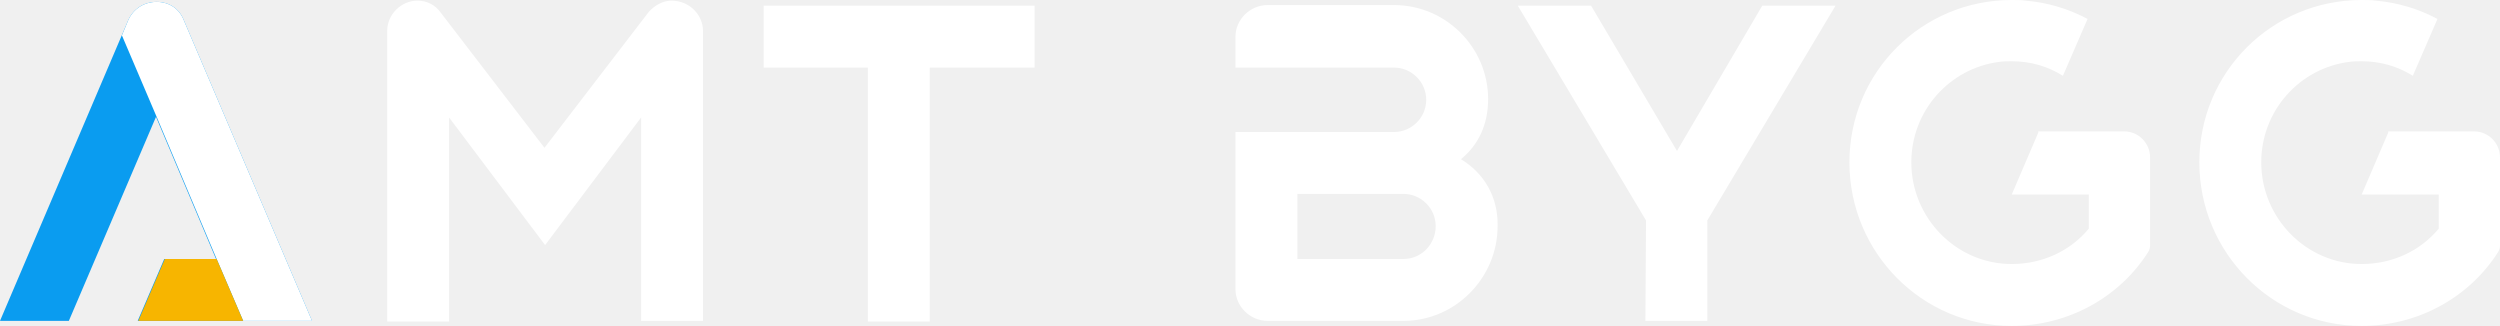
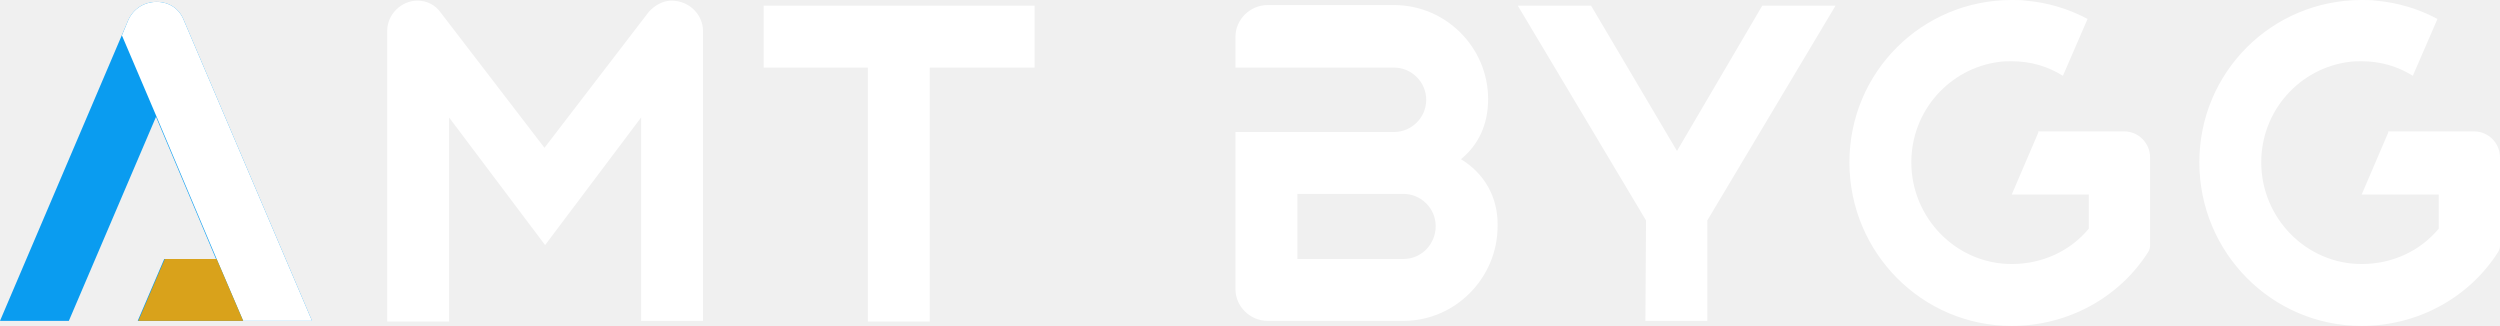
<svg xmlns="http://www.w3.org/2000/svg" viewBox="6.8 8.3 395.8 51.6" role="img" aria-label="AMT Bygg">
  <path fill="#ffffff" d="M118.1 13.2v45.9h-9.8V26.9L93.1 47.1 77.9 26.9v32.3h-9.8v-46c0-2.6 2.2-4.8 4.8-4.8 1.5 0 2.8.7 3.6 1.8L93 31.7l16.5-21.5c.9-1 2.2-1.8 3.6-1.8 2.9 0 5 2.3 5 4.8z" />
  <path fill="#ffffff" d="M170.5 19H154v40.2h-9.8V19h-16.5V9.2h42.9V19h-.1z" />
  <path fill="#0a9cf0" d="M56.2 59.1 35.9 11.5c-.7-1.8-2.3-2.9-4.3-2.9s-3.7 1.1-4.5 2.9L6.8 59.1h10.9l13.8-32.3L41 49.3h-8.2l-4.2 9.8h27.6z" />
  <path fill="#ffffff" d="m267.4 43.2-20.3-34h11.6l13.6 23 13.5-23h11.6l-20.3 34v15.9h-9.8l.1-15.9z" />
  <path fill="#ffffff" d="m329.5 29.3-4.2 9.8h12.2v5.4c-2.9 3.5-7.3 5.6-12.2 5.6-8.8 0-15.9-7.3-15.9-16.1 0-8.2 6.1-14.9 13.9-15.9.7-.1 1.3-.1 2-.1 3 0 5.7.8 8.1 2.3l3.9-9c-3-1.6-6.3-2.6-9.8-2.9-.7-.1-1.4-.1-2.2-.1-14.2 0-25.7 11.4-25.7 25.7s11.5 25.9 25.7 25.9c9 0 17.1-4.6 21.6-11.7.2-.3.3-.7.3-1.1V33.2c0-2.2-1.8-4.1-4.1-4.1h-13.6v.2z" />
  <path fill="#ffffff" d="m384.9 29.3-4.2 9.8h12.2v5.4c-2.9 3.5-7.3 5.6-12.2 5.6-8.8 0-15.9-7.3-15.9-16.1 0-8.2 6.1-14.9 13.9-15.9.7-.1 1.3-.1 2-.1 3 0 5.7.8 8.1 2.3l3.9-9c-3-1.6-6.3-2.6-9.8-2.9-.7-.1-1.4-.1-2.2-.1C366.5 8.3 355 19.7 355 34s11.5 25.9 25.7 25.9c9 0 17.1-4.6 21.6-11.7.2-.3.3-.7.3-1.1V33.2c0-2.2-1.8-4.1-4.1-4.1h-13.6v.2z" />
  <path fill="#ffffff" d="M238.1 33.5c2.7-2.2 4.3-5.4 4.3-9.5 0-8.2-6.7-14.9-14.9-14.9h-20c-2.8 0-5.1 2.3-5.1 5V19h25.1c2.8 0 5.1 2.3 5.1 5.1s-2.3 5.1-5.1 5.1h-25.1v24.9c0 2.7 2.3 5 5.1 5H229c8.2 0 14.9-6.8 14.9-15 .1-4.7-2.2-8.4-5.8-10.6zM229 49.3h-16.8V39H229c2.8 0 5.1 2.3 5.1 5.1s-2.2 5.2-5.1 5.2z" />
  <path fill="#ffffff" d="m31.6 26.8 9.5 22.5 4.2 9.8h10.9L35.9 11.5c-.7-1.8-2.3-2.9-4.3-2.9s-3.7 1.1-4.5 2.9l-1 2.4 5.5 12.9z" />
-   <path fill="#f7b500" d="m32.9 49.3-4.2 9.8h16.6l-4.2-9.8h-8.2z" />
+   <path fill="#d9a21b" d="m32.9 49.3-4.2 9.8h16.6l-4.2-9.8h-8.2z" />
</svg>
